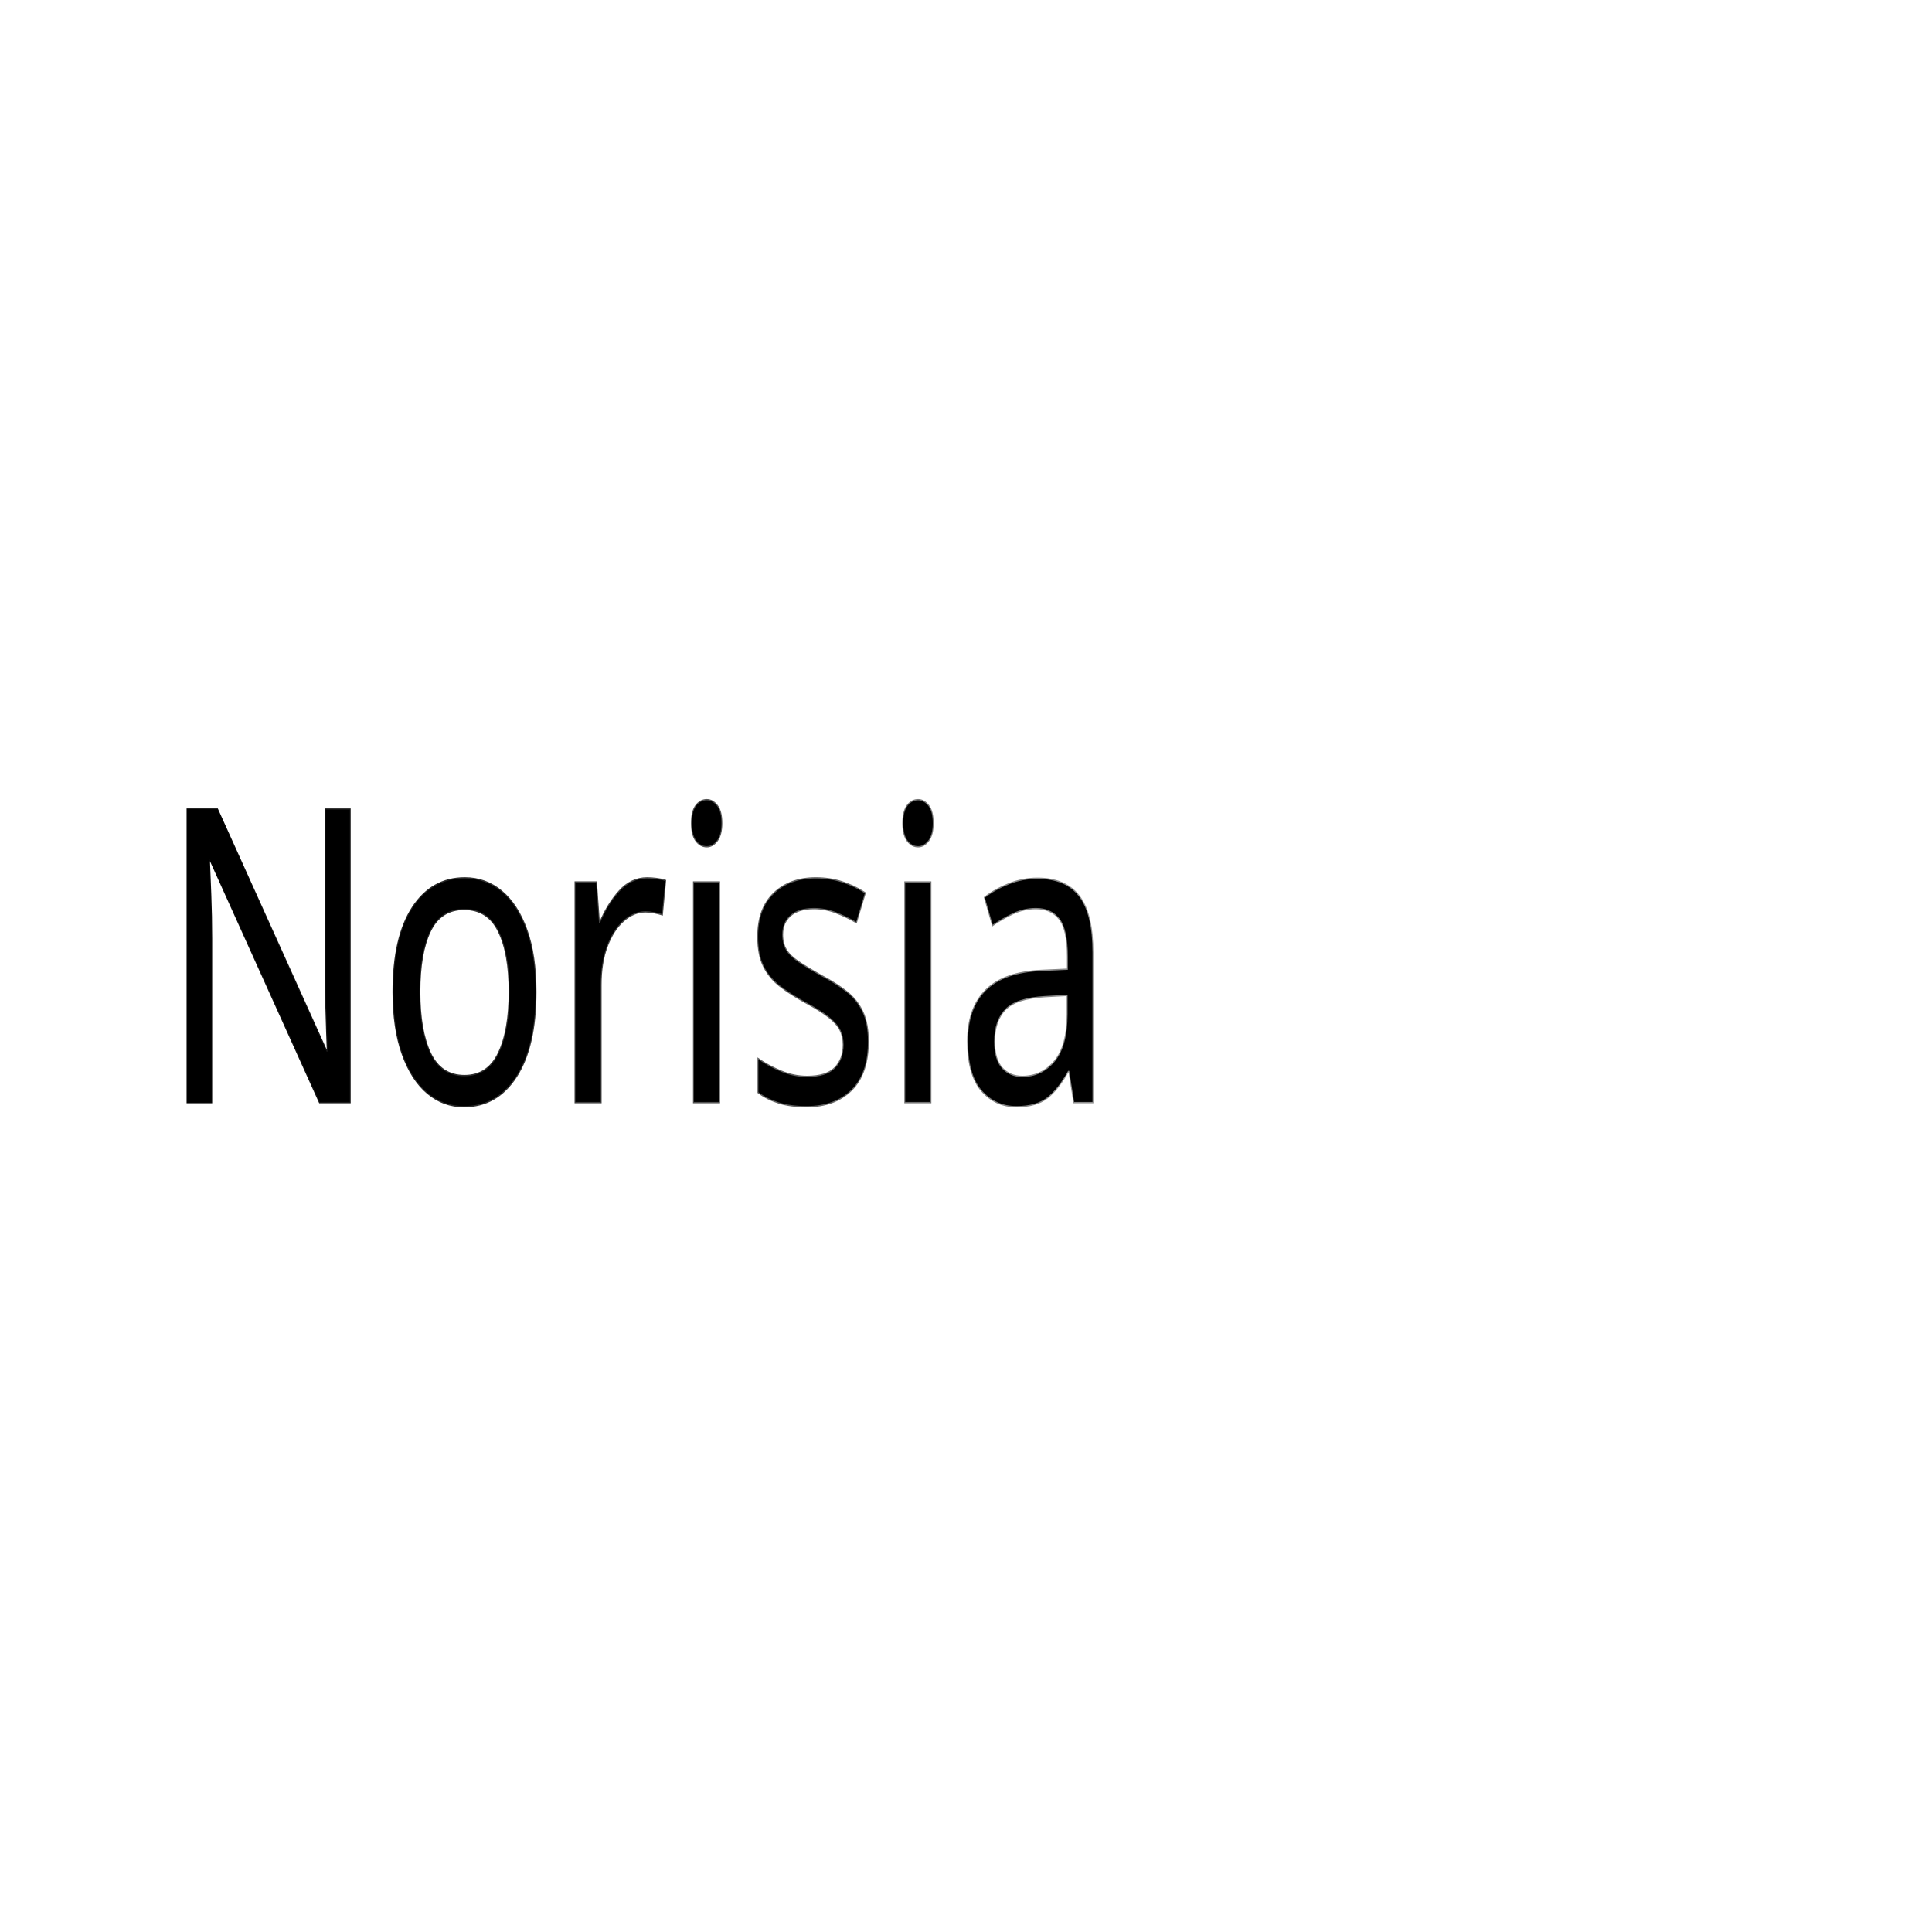
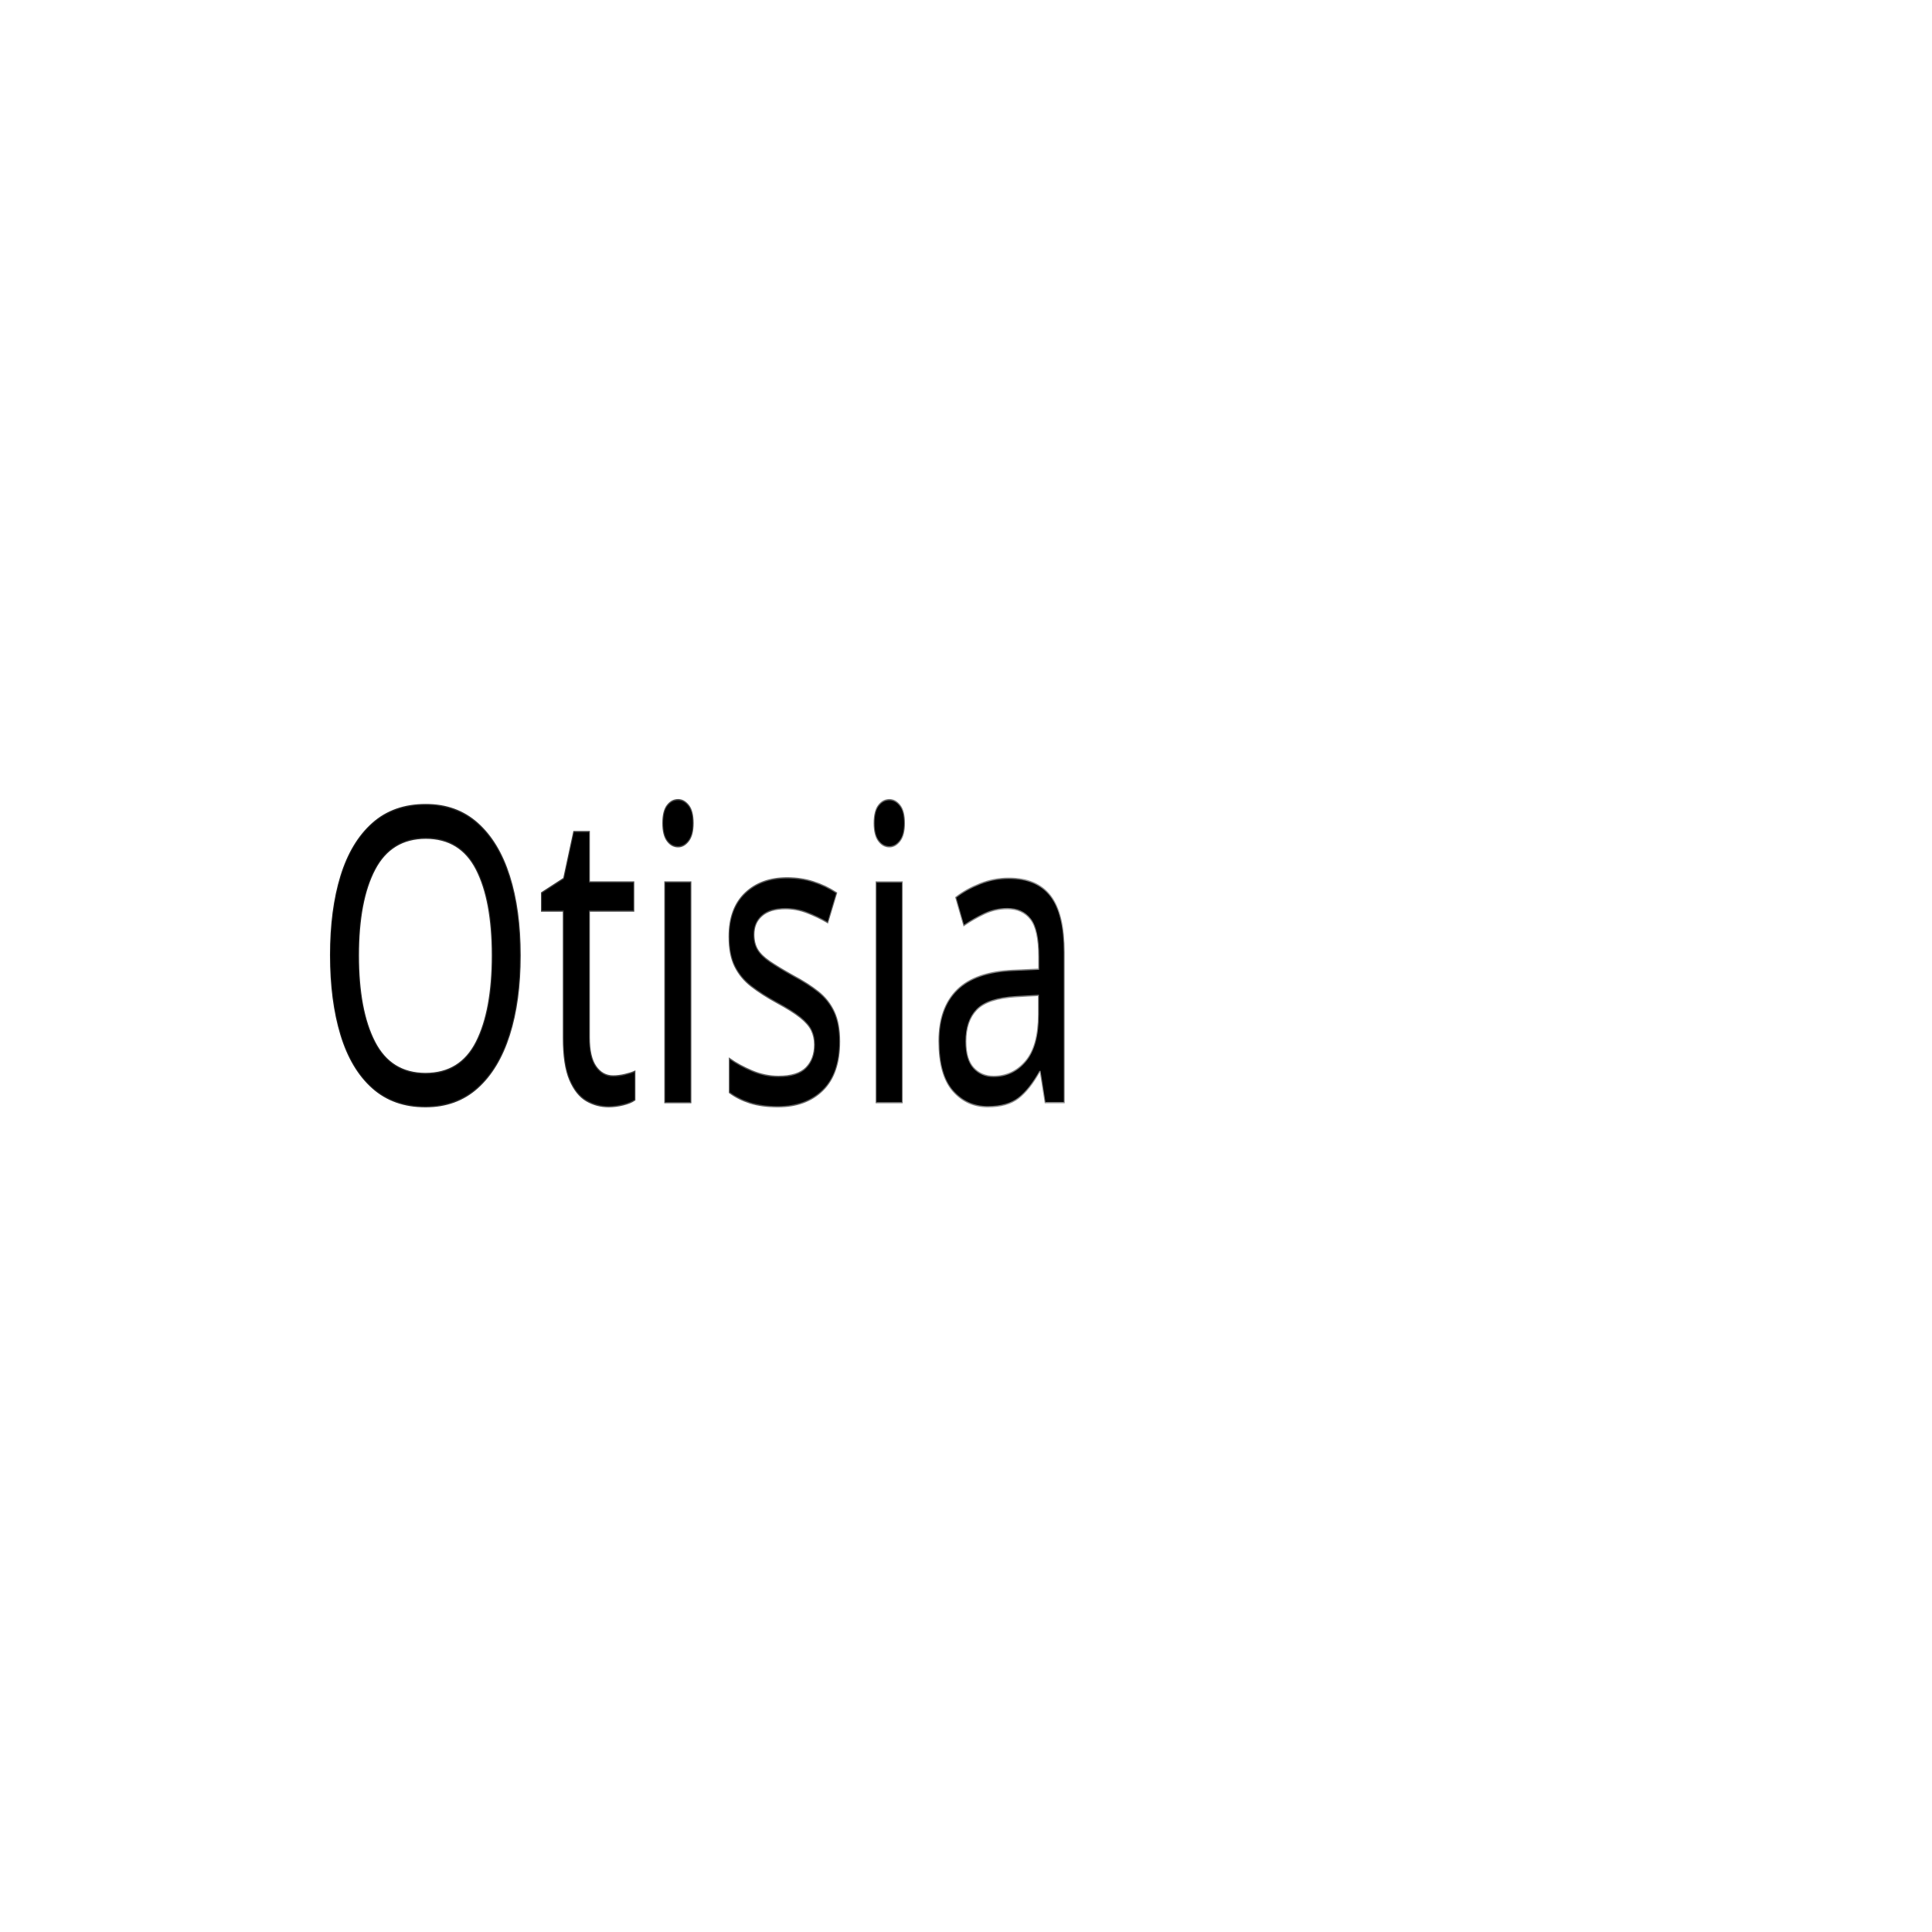
<svg xmlns="http://www.w3.org/2000/svg" xmlns:xlink="http://www.w3.org/1999/xlink" width="200mm" height="200mm" viewBox="0 0 200 200" version="1.1" id="svg1">
  <defs id="defs1">
    <linearGradient id="linearGradient1">
      <stop style="stop-color:#000000;stop-opacity:1;" offset="0" id="stop1" />
      <stop style="stop-color:#000000;stop-opacity:0;" offset="1" id="stop2" />
    </linearGradient>
    <rect x="70.535" y="348.646" width="1093.669" height="900.837" id="rect1" />
    <linearGradient xlink:href="#linearGradient1" id="linearGradient2" x1="164.472" y1="587.968" x2="1078.436" y2="587.968" gradientUnits="userSpaceOnUse" />
  </defs>
  <g id="layer1">
-     <text xml:space="preserve" transform="matrix(0.1853639,0,0,0.2645833,-12.26886,-67.71813)" id="text1" style="font-size:160.141px;font-family:Ethnocentric;-inkscape-font-specification:Ethnocentric;text-align:center;writing-mode:lr-tb;direction:ltr;white-space:pre;shape-inside:url(#rect1);shape-padding:2.308;fill:#000000;stroke:url(#linearGradient2)" x="579.915" y="0">
+     <text xml:space="preserve" transform="matrix(0.1853639,0,0,0.2645833,-12.26886,-67.71813)" id="text1" style="font-size:160.141px;font-family:Ethnocentric;-inkscape-font-specification:Ethnocentric;text-align:center;writing-mode:lr-tb;direction:ltr;white-space:pre;shape-inside:url(#rect1);shape-padding:2.308;display:inline;fill:#000000;stroke:url(#linearGradient2)" x="579.915" y="0">
      <tspan x="552.17" y="486.919" id="tspan2">
</tspan>
-       <tspan x="155.363" y="687.095" id="tspan3">Norisia</tspan>
+       <tspan x="241.199" y="687.095" id="tspan3">Otisia</tspan>
    </text>
  </g>
</svg>
